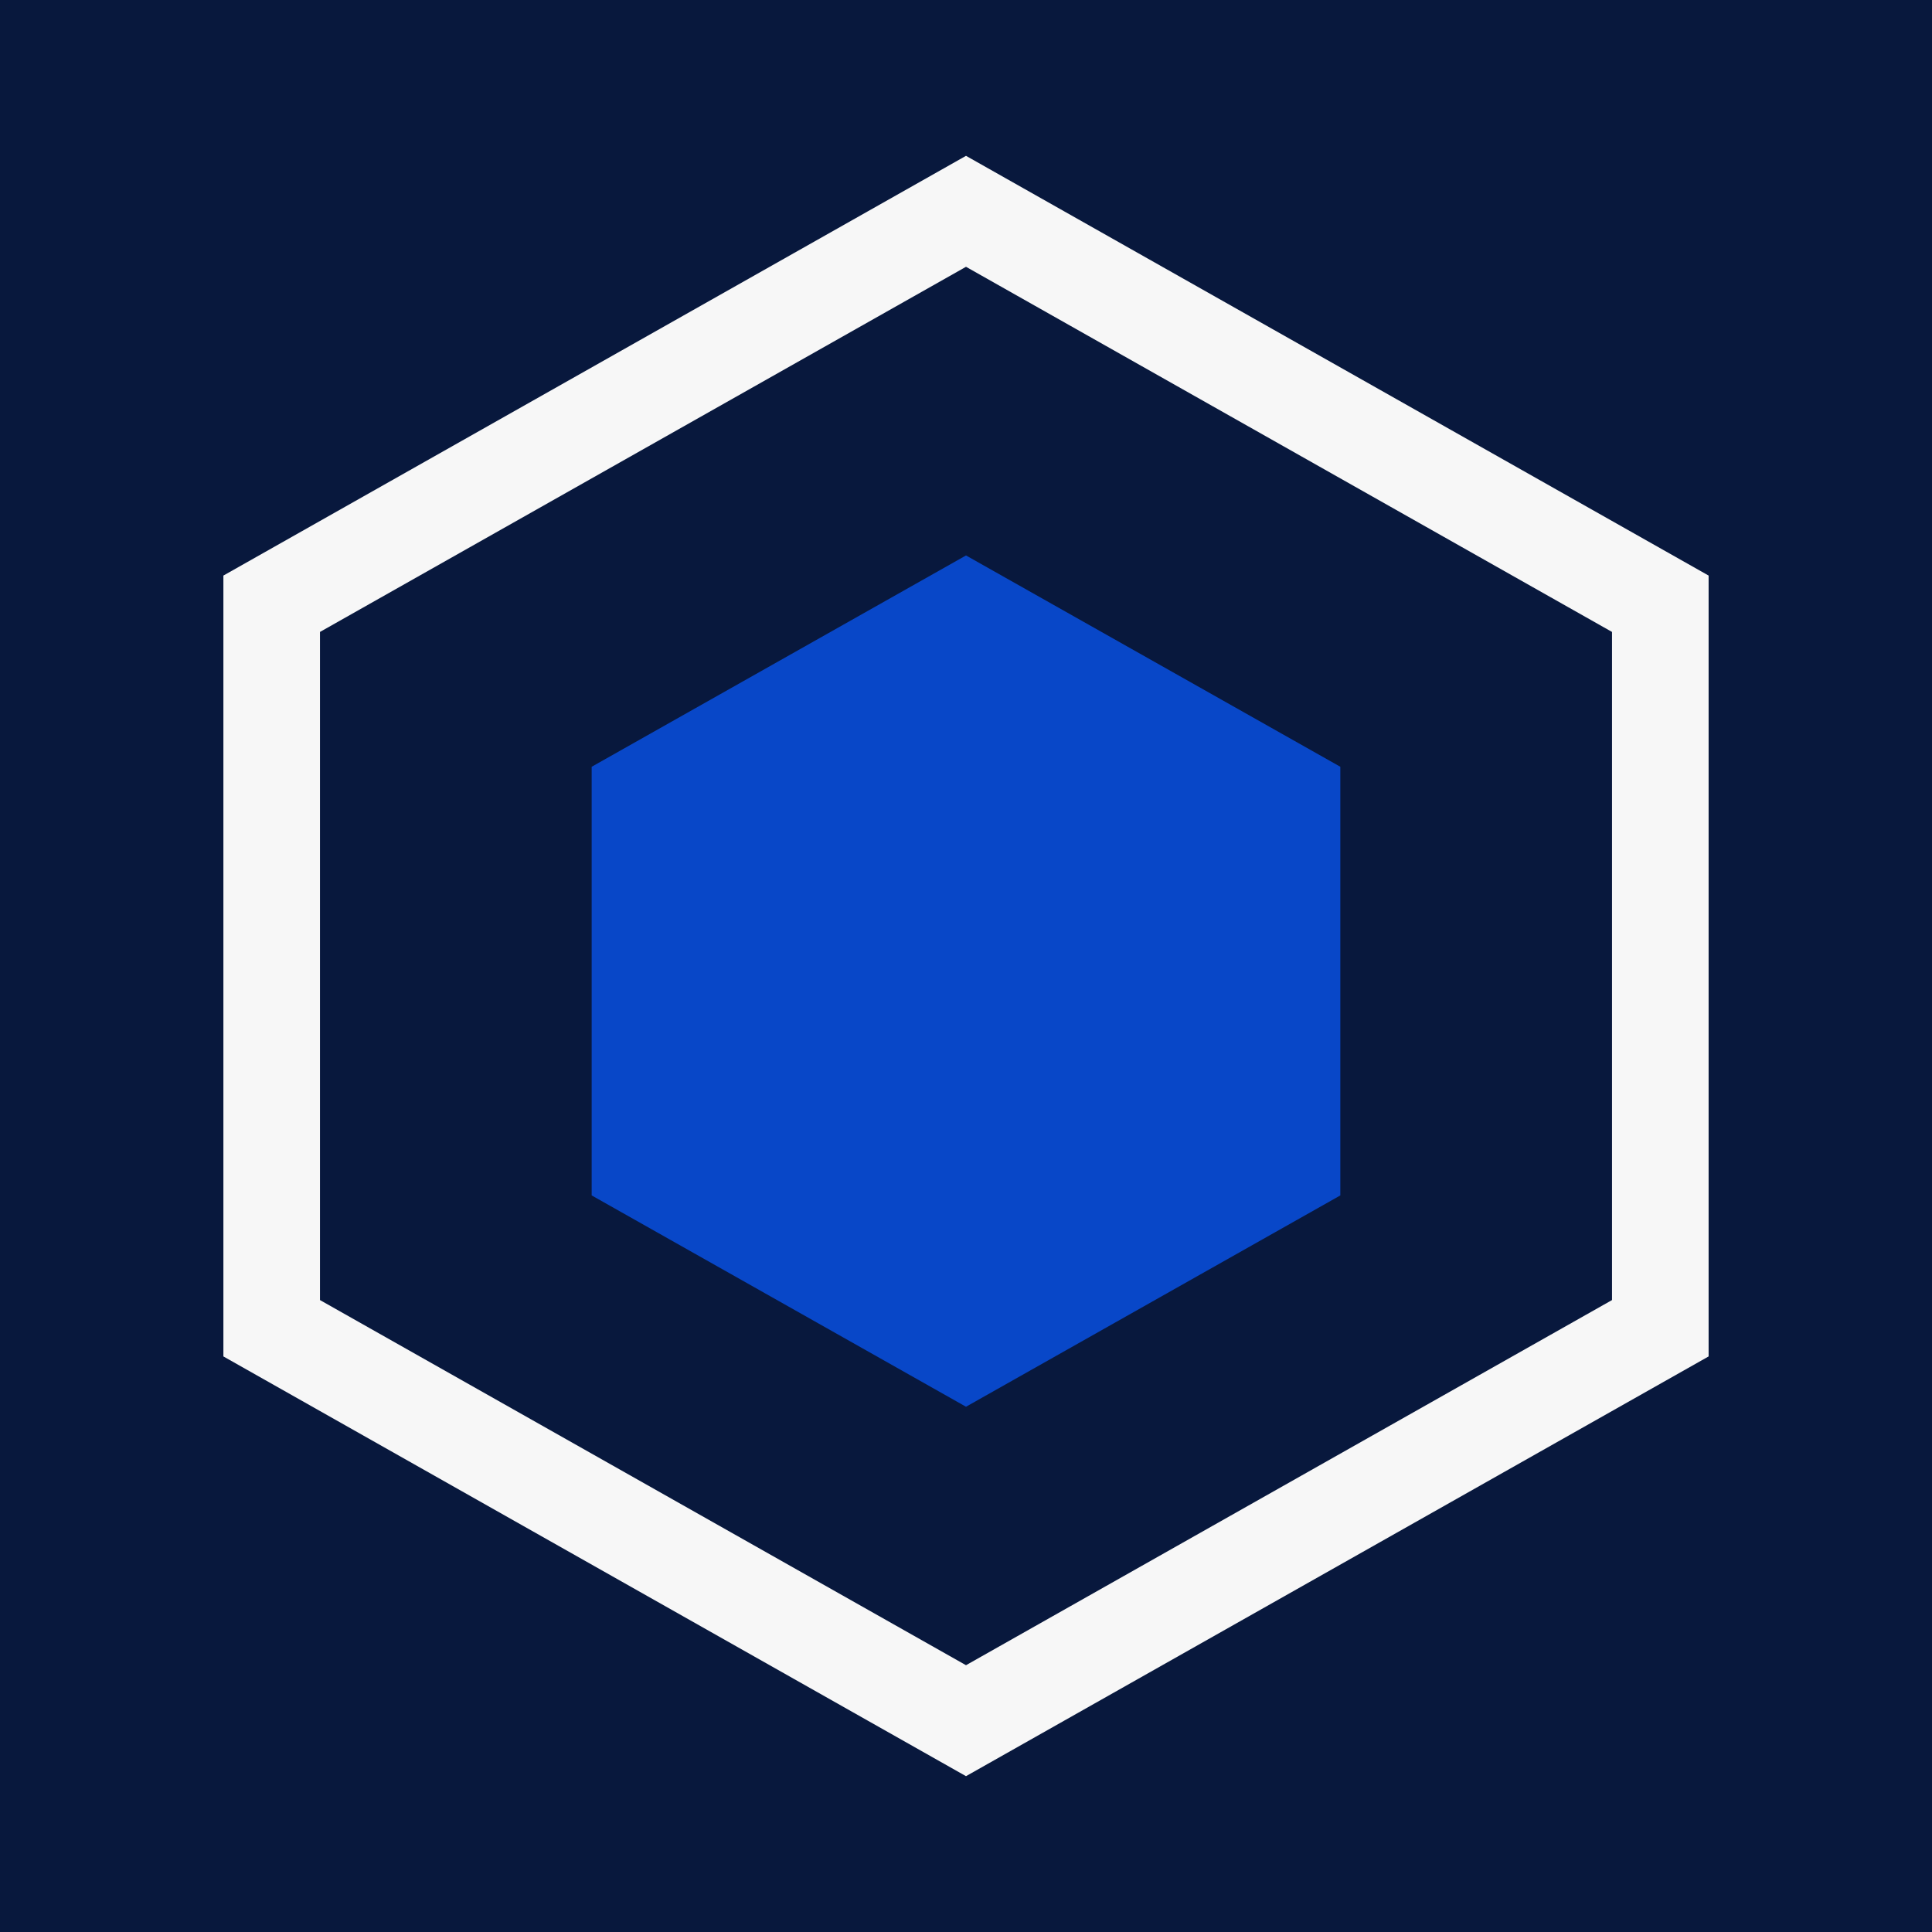
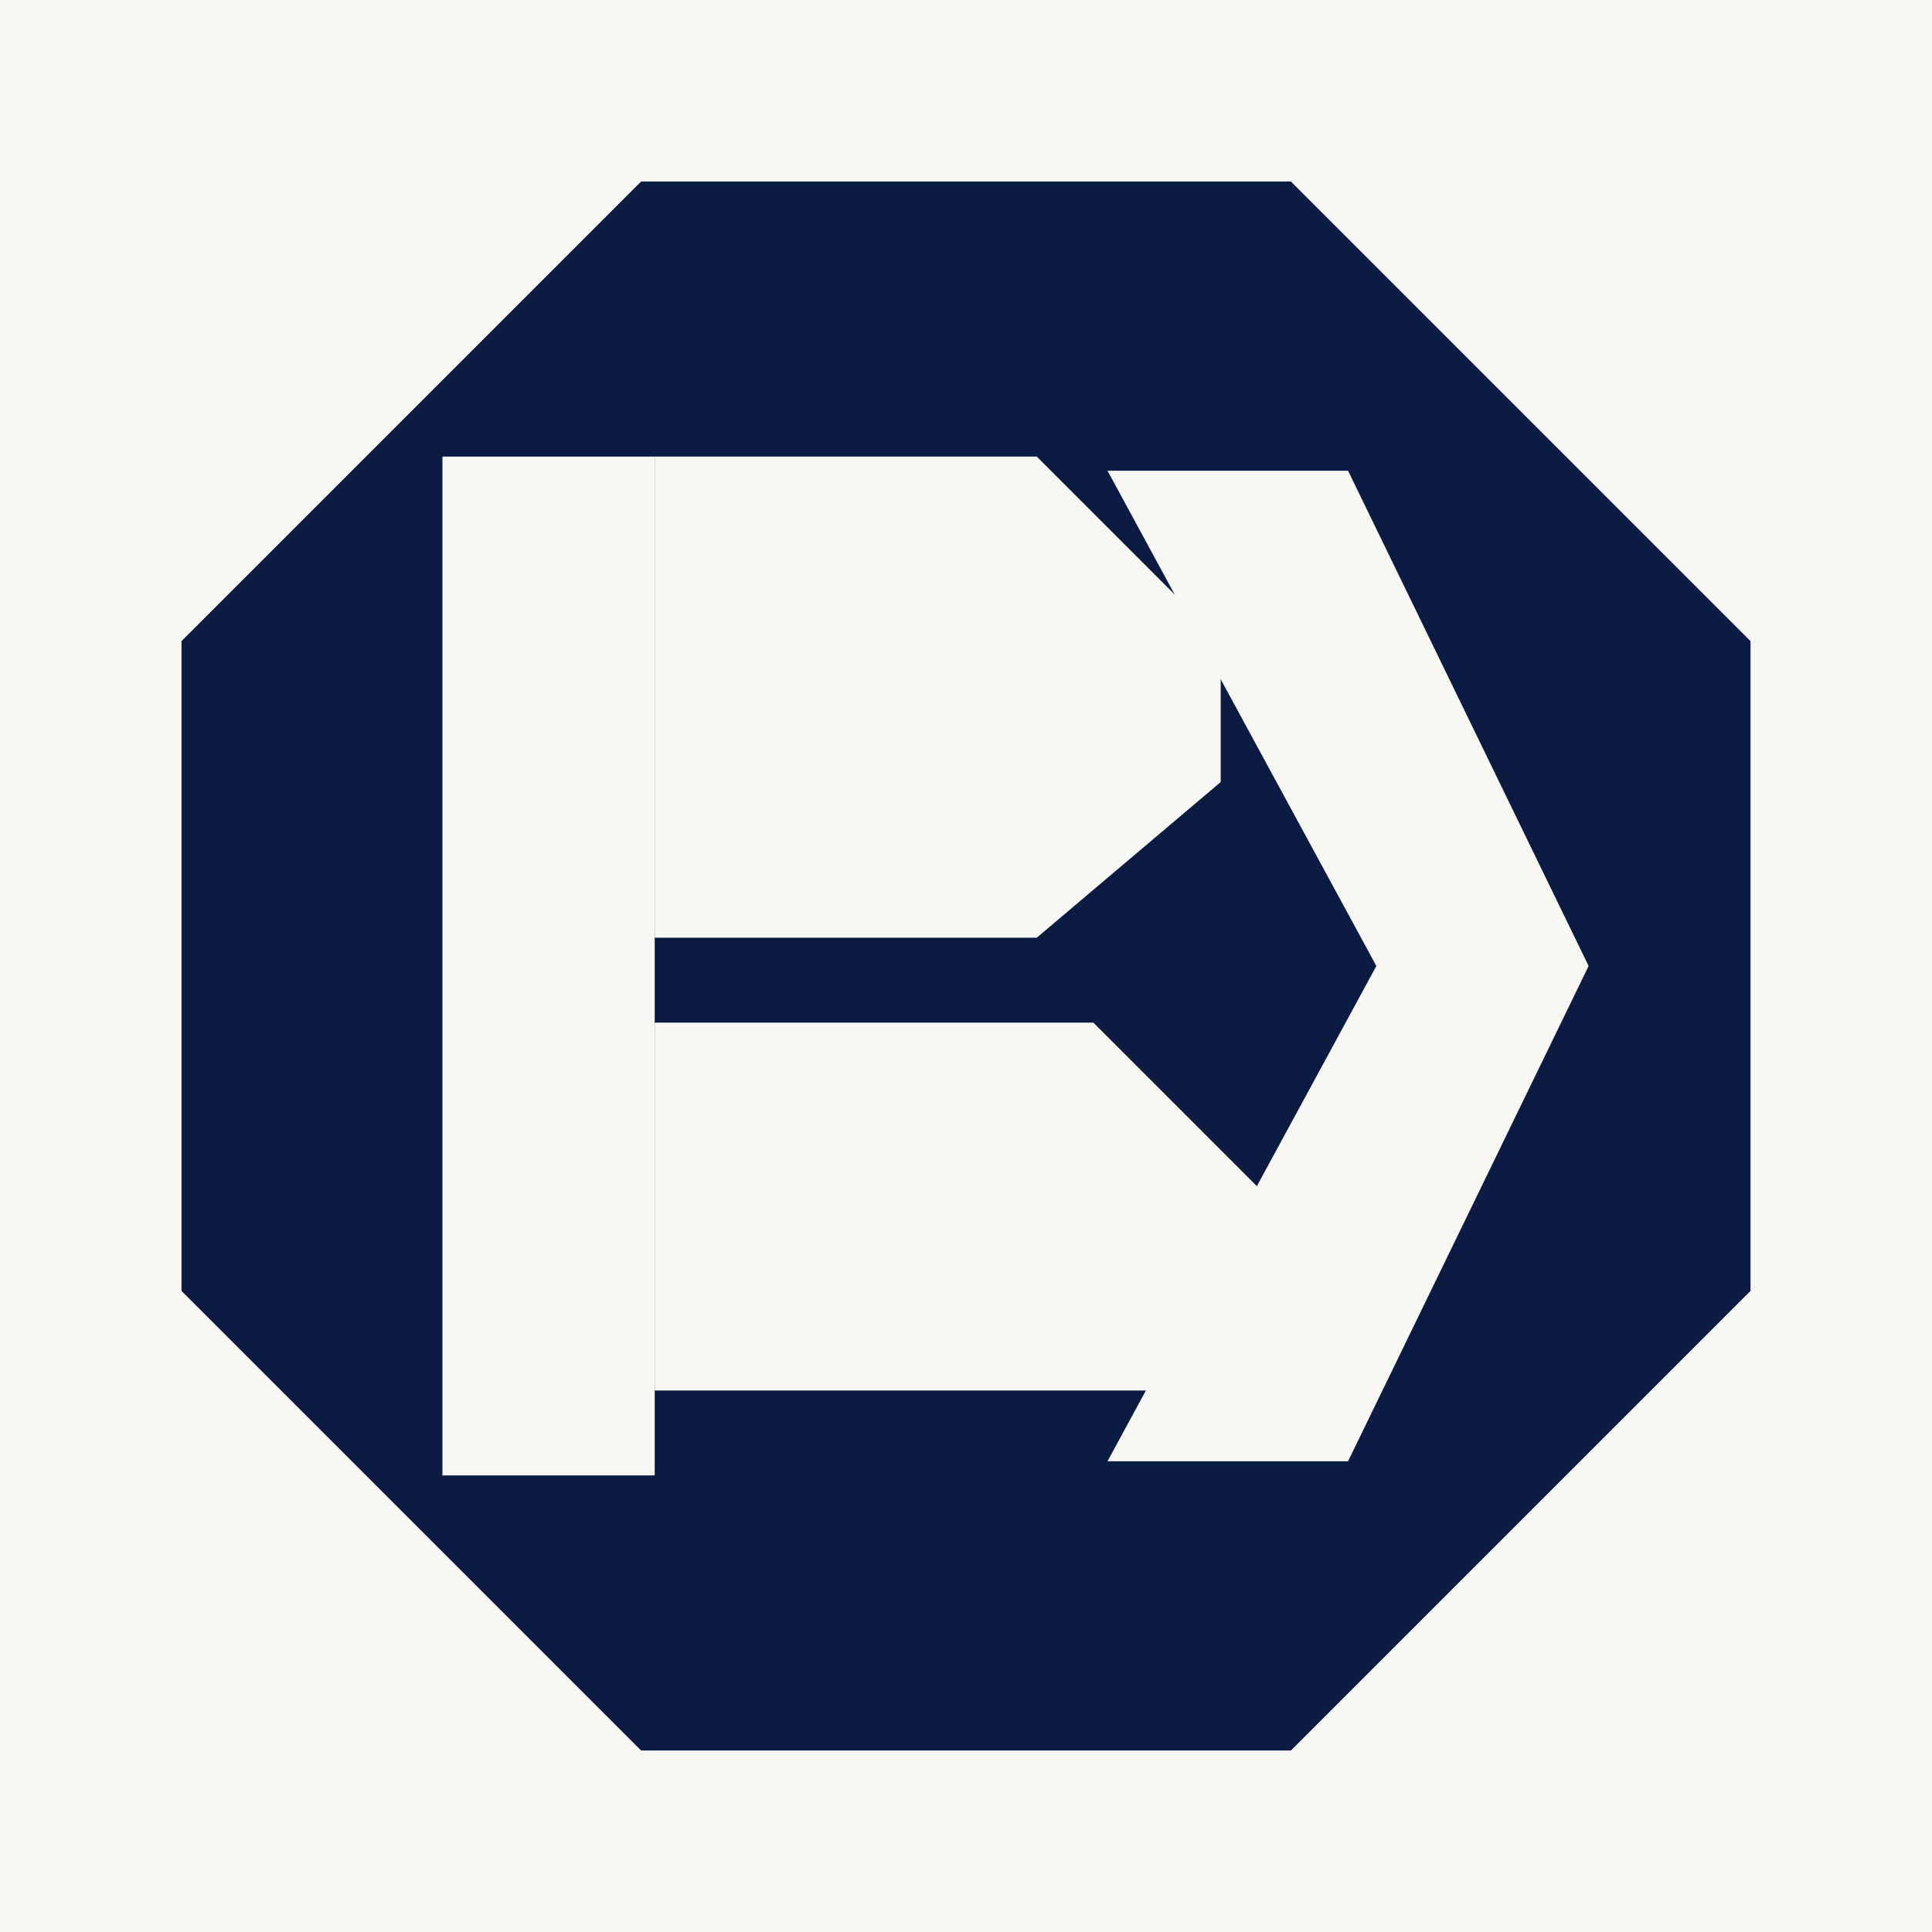
- <svg xmlns="http://www.w3.org/2000/svg" viewBox="0 0 32 32">
-   <rect width="32" height="32" fill="#08183d" />
-   <path d="M16 3.5 27.5 10v12L16 28.5 4.5 22V10L16 3.5Z" fill="none" stroke="#f7f7f7" stroke-width="1.6" />
-   <path d="m16 9.2 6.2 3.5v7.1L16 23.3l-6.2-3.5v-7.1L16 9.2Z" fill="#0847c8" />
+ <svg xmlns="http://www.w3.org/2000/svg" viewBox="0 0 64 64">
+   <rect width="64" height="64" fill="#F7F7F4" />
+   <g transform="translate(2 2) scale(0.9375)">
+     <polygon points="43.48,4.28 59.72,20.52 59.72,43.48 43.48,59.72 20.52,59.72 4.28,43.48 4.28,20.52 20.52,4.28" fill="#0B1B42" />
+     <g fill="#F7F7F4">
+       <rect x="13.5" y="14" width="7.5" height="36" />
+       <path d="M21 14h13.5l6.5 6.5v5L34.5 31H21Z" />
+       <path d="M21 34h15.5l6.5 6.5V47H21Z" />
+       <path d="M37 14.5h8.5L54 32l-8.5 17.5H37L46.5 32Z" />
+     </g>
+   </g>
</svg>
